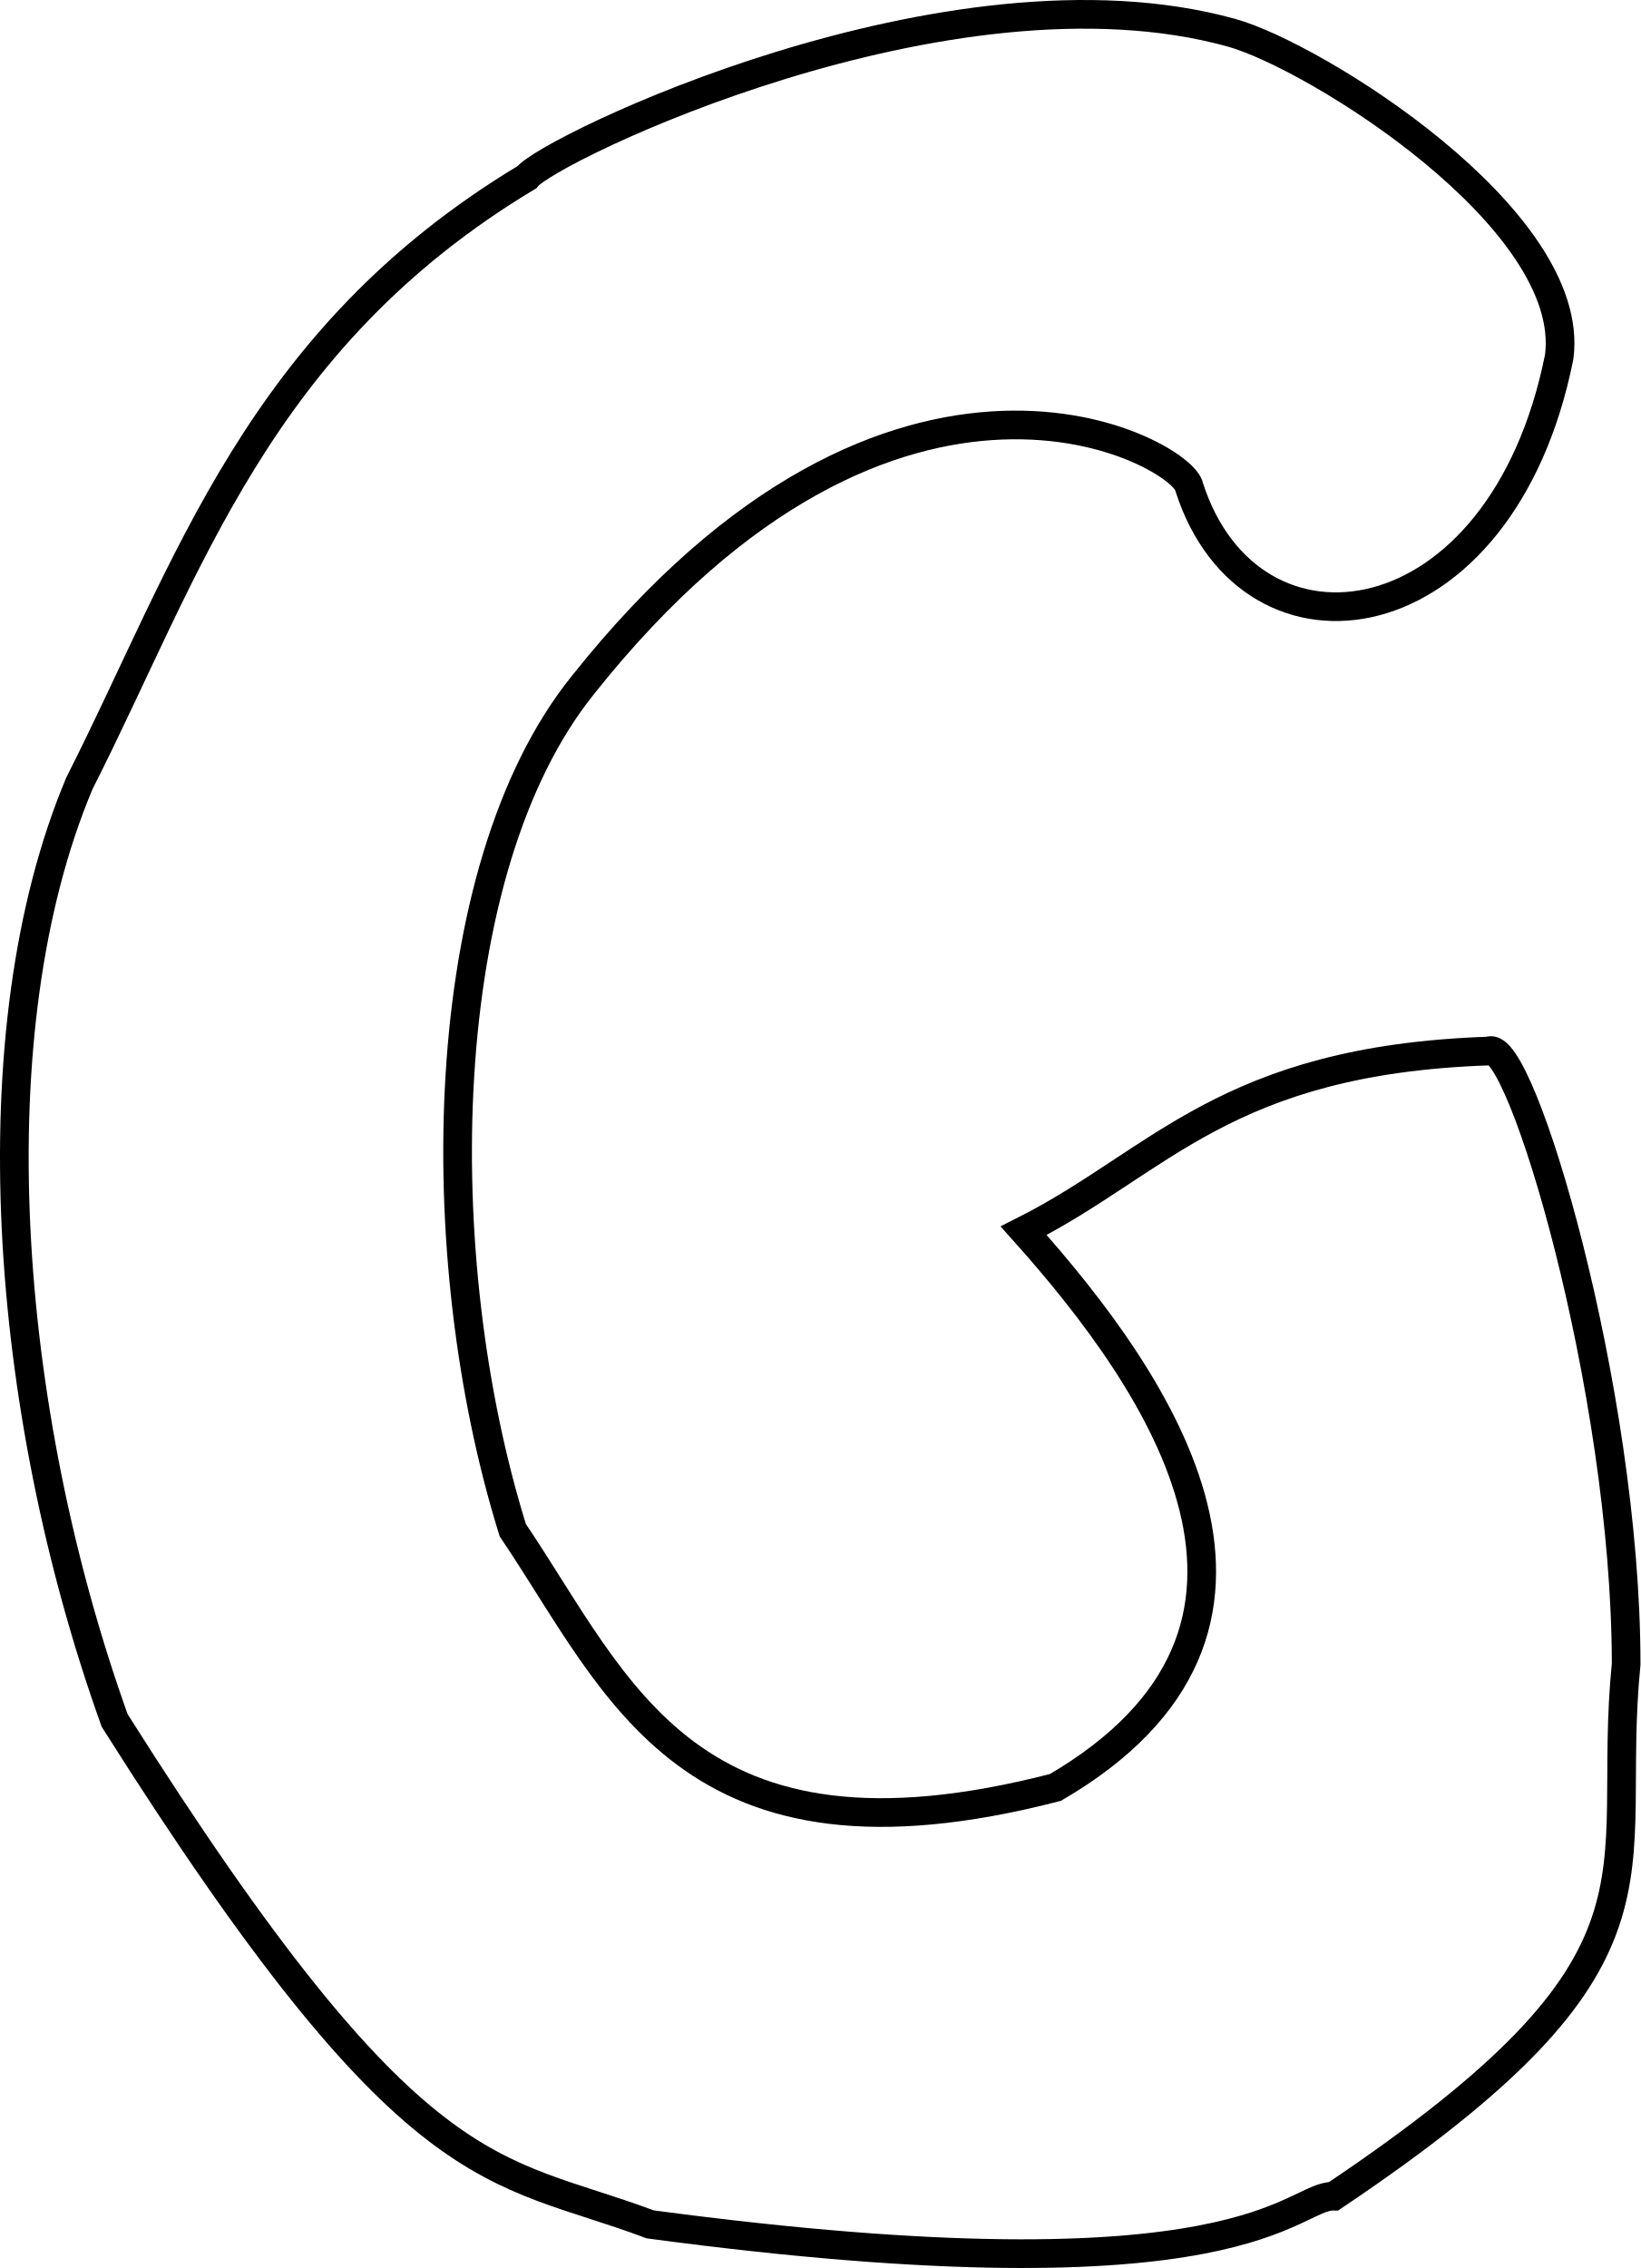
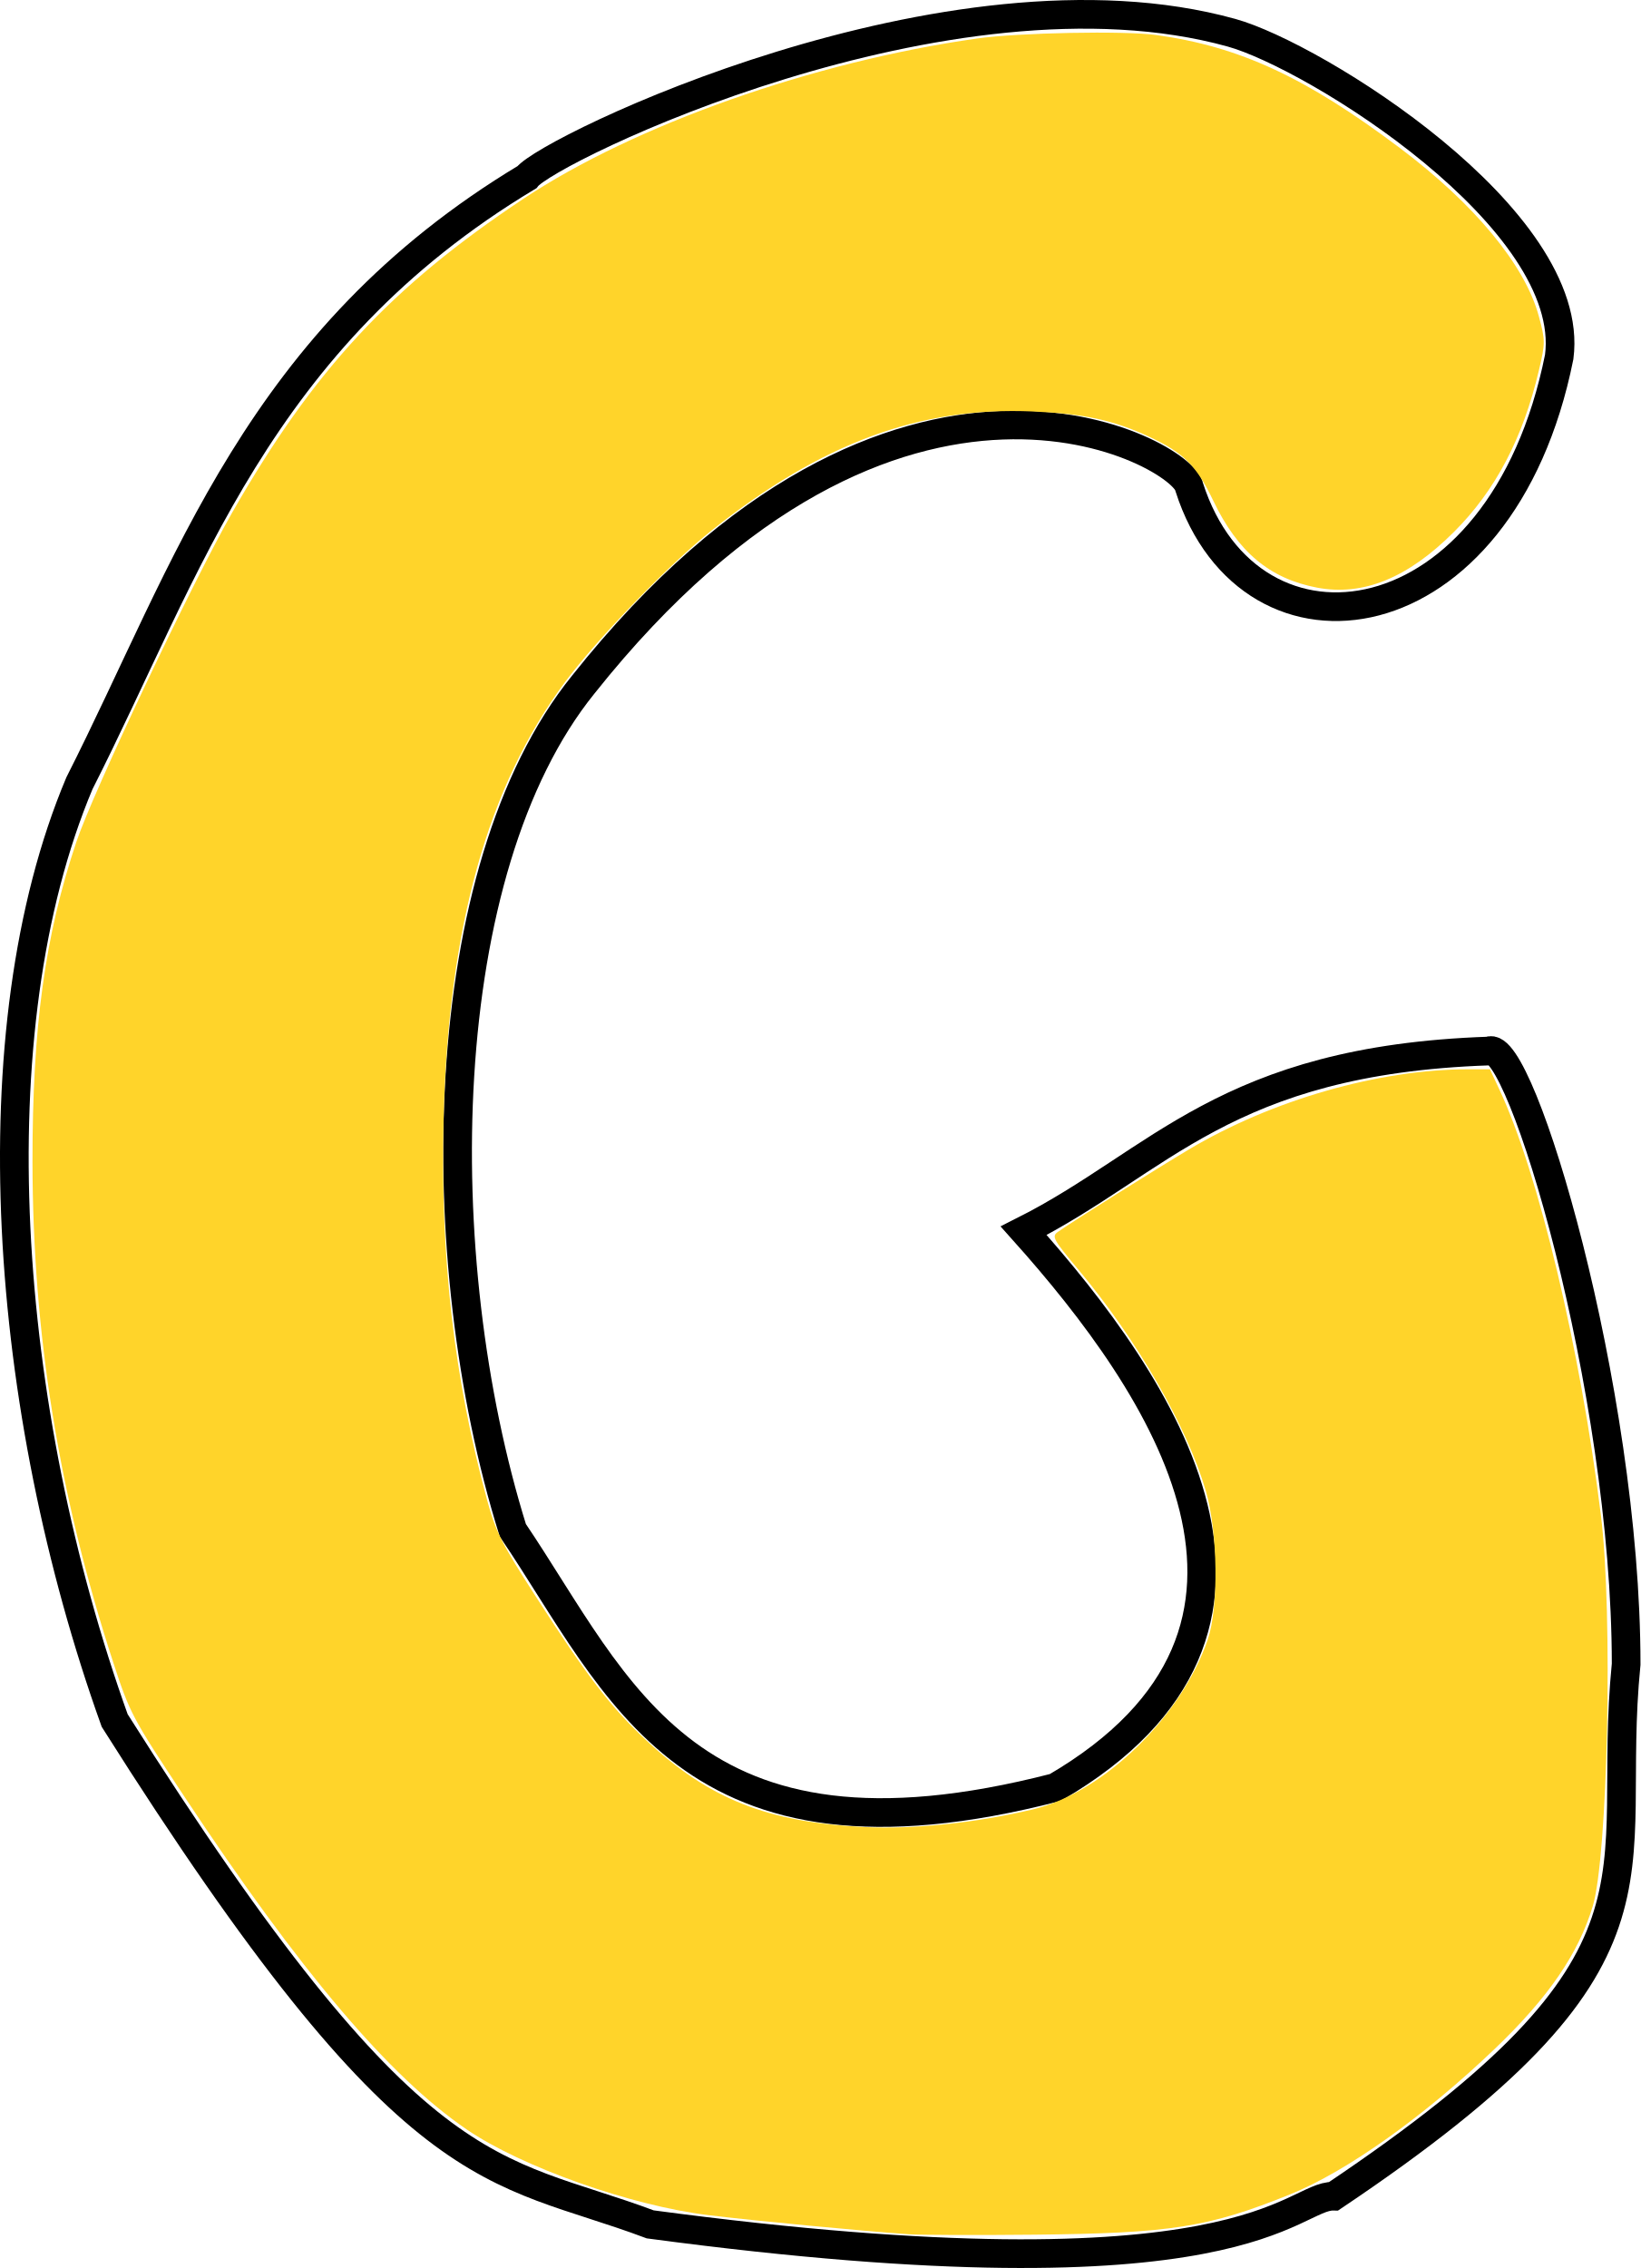
<svg xmlns="http://www.w3.org/2000/svg" preserveAspectRatio="xMinYMin meet" viewBox="0 0 723.373 1000" width="100%" height="100%" id="svg3011" version="1.1">
  <defs id="defs3013" />
  <g id="layer1" transform="translate(-6.977684,-46.19781)">
    <path style="fill:none;stroke:#000000;stroke-width:12.642px;stroke-linecap:butt;stroke-linejoin:miter;stroke-opacity:1" d="m 531.385,261.047 c -1.981,-14.827 -128.763,-87.168 -267.216,87 -66.164,81.913 -68.519,252.829 -31.072,372.859 46.962,69.461 76.917,155.344 239.251,113.411 119.934,-69.996 47.213,-177.104 -13.982,-245.466 60.082,-30.273 88.653,-75.251 205.073,-79.233 13.621,-7.249 60.555,148.439 60.59,270.323 -9.538,95.786 28.011,129.3 -128.947,234.591 -18.826,-0.441 -37.811,47.675 -301.394,12.429 C 223.796,1000.737 189.801,1014.223 57.544,804.8 8.365,667.68 -4.056,500.889 42.008,391.547 90.148,296.599 120.522,195.73 239.312,124.332 248.379,112.275 425.443,26.086 550.028,60.635 586.565,70.767 702.453,142.678 694.511,203.564 669.032,330.698 558.329,344.866 531.385,261.047 z" id="path2987" />
+     <path style="color:#000000;fill:#ffd42a;fill-opacity:1;stroke:#000000;stroke-width:0;stroke-linecap:butt;stroke-linejoin:miter;stroke-miterlimit:4;stroke-opacity:1;stroke-dasharray:none;stroke-dashoffset:0;marker:none;visibility:visible;display:inline;overflow:visible;enable-background:accumulate" d="m 400.699,985.125 c -20.895,-1.458 -68.404,-5.99 -88.339,-8.427 C 278.139,972.516 230.029,955.456 205.773,938.902 171.601,915.582 132.313,869.237 81.054,791.781 58.361,757.491 57.233,755.363 49.989,733.171 25.952,659.544 14.393,587.928 14.328,512.23 14.277,452.892 19.801,412.602 33.66,371.227 41.026,349.237 84.76,256.827 102.447,225.88 138.26,163.216 172.364,126.48 230.735,87.689 279.858,55.045 358.526,27.24 430.807,16.976 c 18.173,-2.581 64.993,-3.492 79.052,-1.539 36.788,5.11 65.922,18.623 107.44,49.833 32.93,24.754 55.149,51.633 61.22,74.061 2.918,10.781 2.922,11.835 0.089,23.854 -7.085,30.055 -19.165,53.056 -37.463,71.334 -20.416,20.394 -40.14,28.423 -60.389,24.582 -20.903,-3.964 -34.993,-15.772 -45.79,-38.371 -7.37,-15.428 -12.966,-21.022 -28.091,-28.085 -15.799,-7.378 -28.779,-10.21 -51.408,-11.218 -49.66,-2.212 -93.093,13.836 -141.442,52.262 -18.811,14.951 -50.486,47.685 -64.864,67.035 -34.132,45.935 -51.469,108.193 -53.55,192.307 -1.52,61.428 4.51,114.335 19.201,168.447 3.771,13.892 6.468,19.229 21.458,42.471 23.089,35.799 32.997,48.692 48.732,63.412 27.664,25.88 53.431,36.119 96.161,38.21 21.72,1.063 48.88,-1.781 74.28,-7.779 30.981,-7.315 65.465,-40.809 77.119,-74.905 4.87,-14.246 4.453,-47.237 -0.826,-65.405 -8.244,-28.372 -30.382,-66.833 -56.225,-97.683 -11.131,-13.287 -11.854,-14.614 -9.053,-16.625 5.55,-3.983 43.589,-27.922 57.807,-36.379 36.647,-21.799 83.711,-35.311 123.066,-35.33 l 9.645,-0.005 4.177,8.919 c 17.284,36.904 35.802,114.646 44.817,188.145 5.293,43.158 3.012,150.097 -3.67,172.047 -6.376,20.945 -19.465,40.04 -42.785,62.417 -31.264,29.999 -65.502,54.381 -90.632,64.541 -36.052,14.576 -52.531,17.17 -112.972,17.784 -25.228,0.256 -50.073,0.173 -55.212,-0.186 l 5e-5,3e-4 z" id="path3088" transform="translate(6.977684,46.19781)" />
  </g>
</svg>
